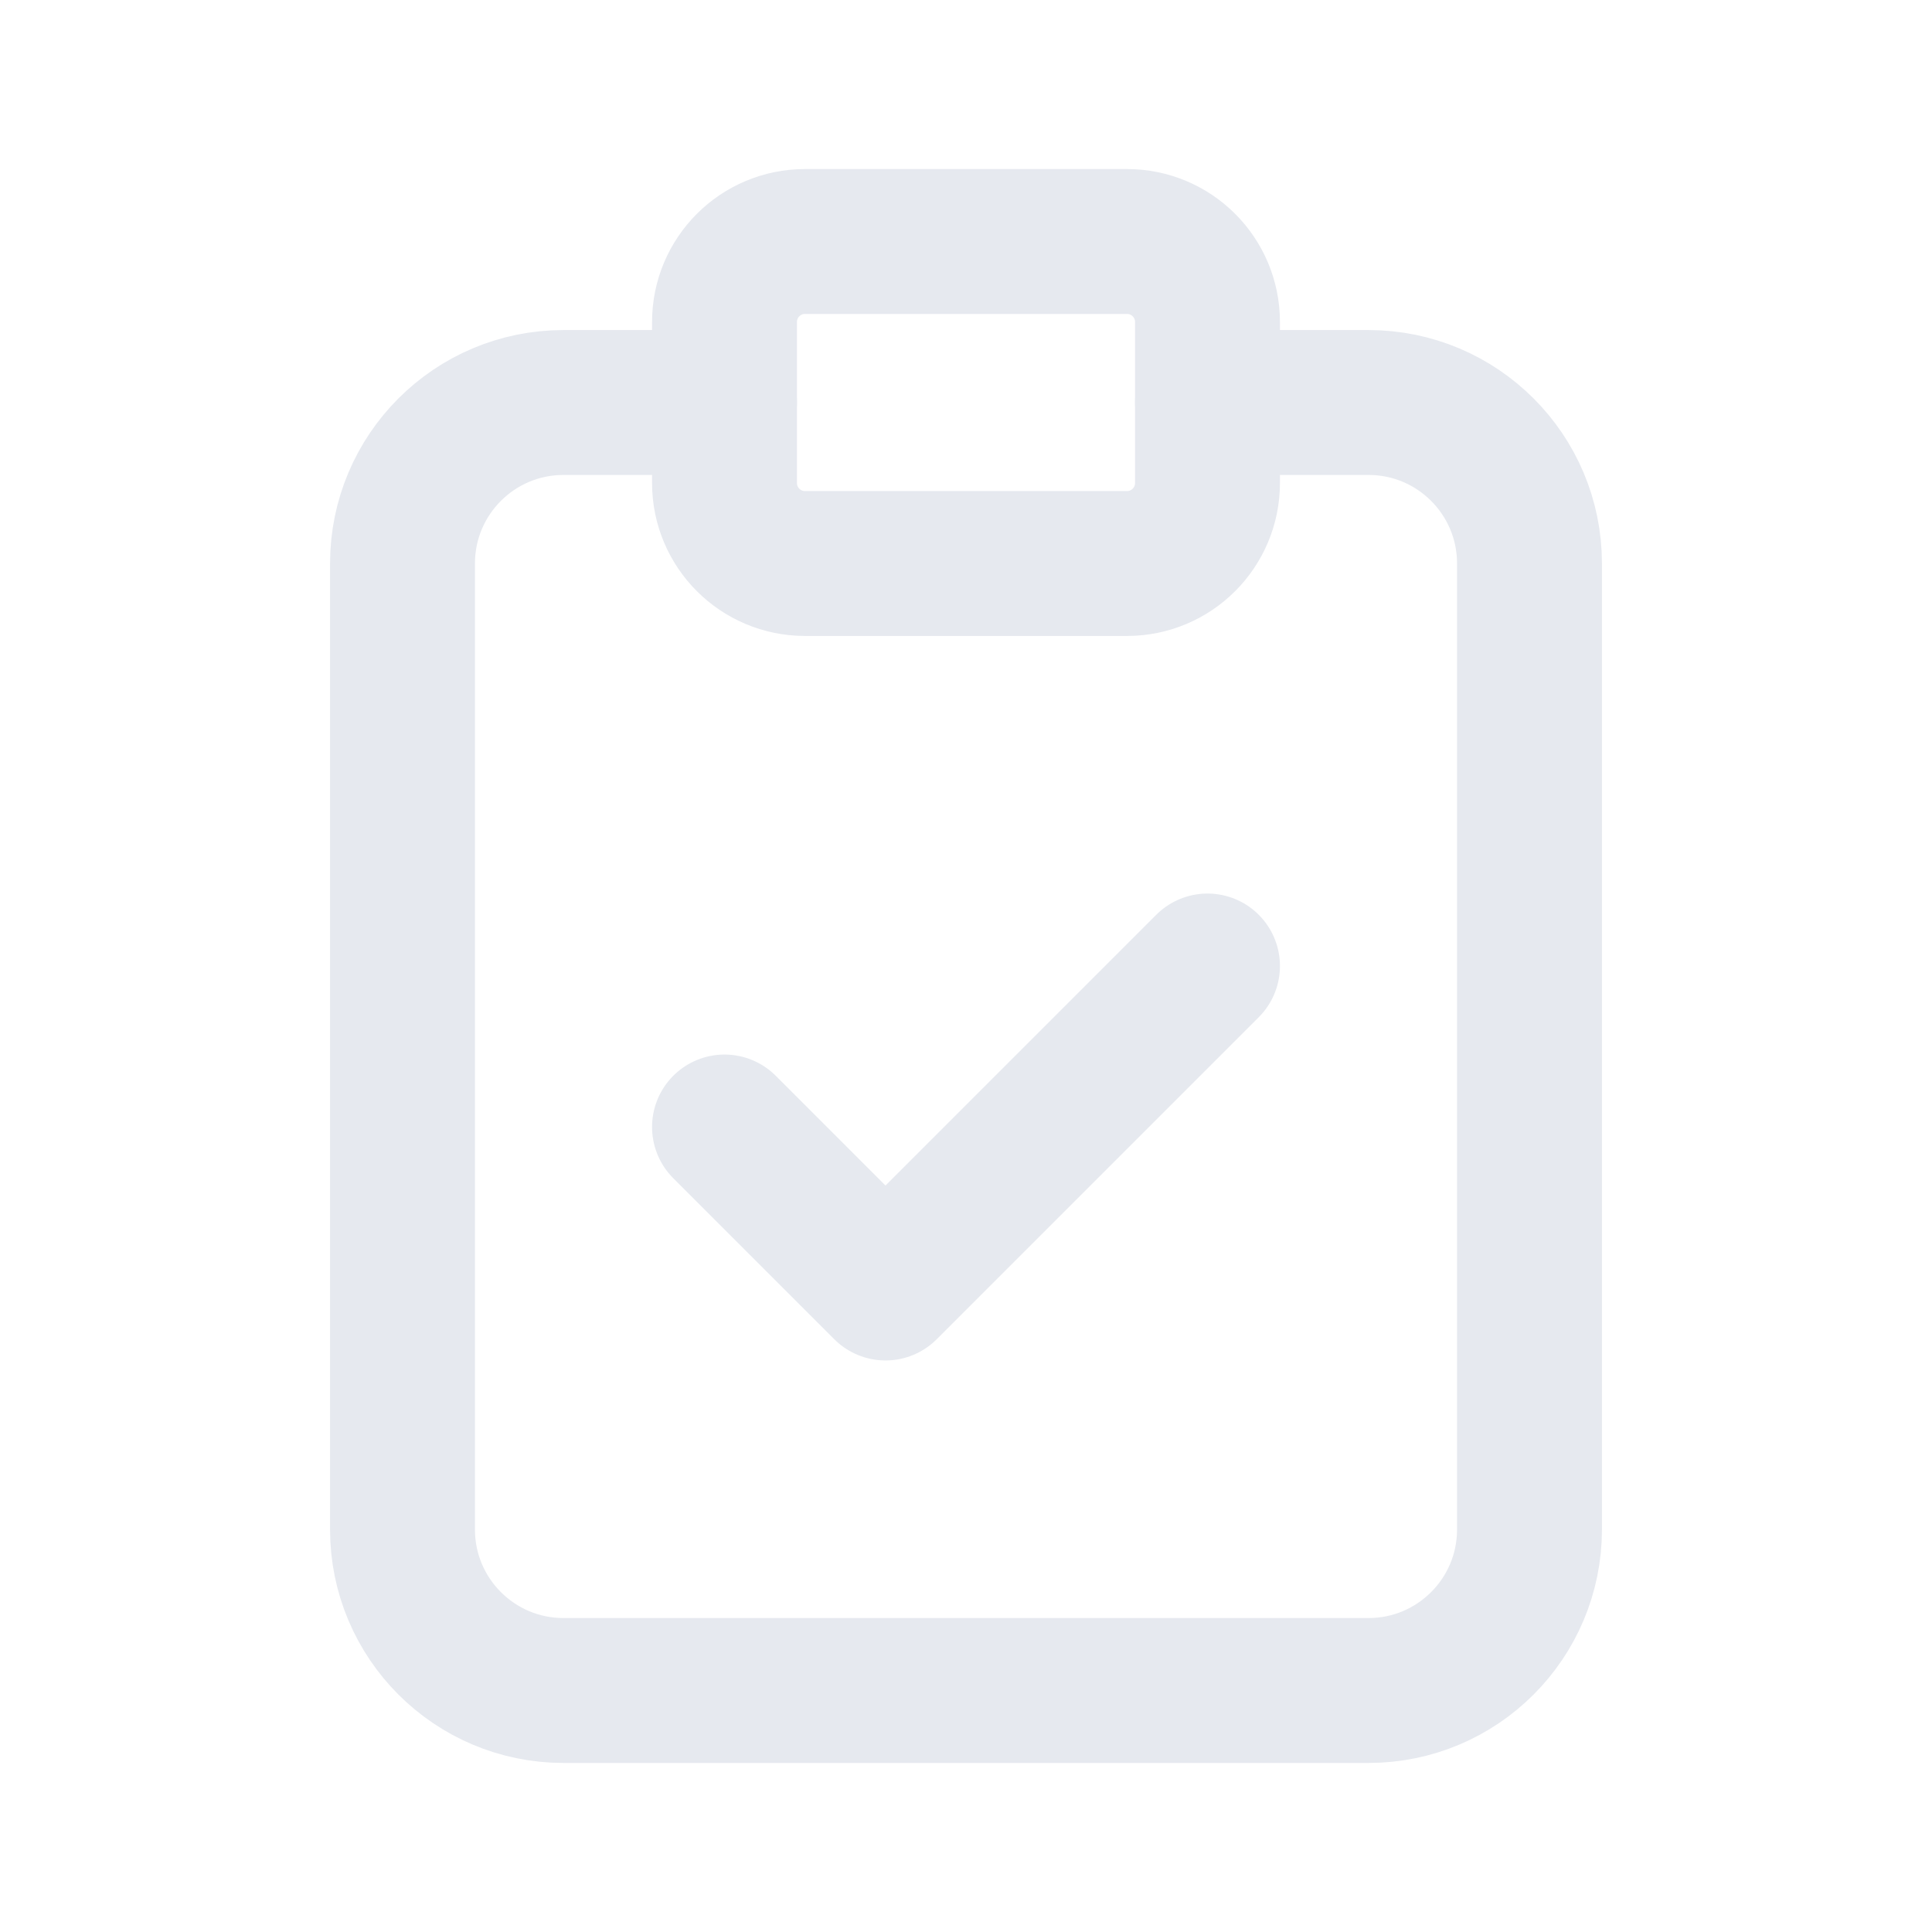
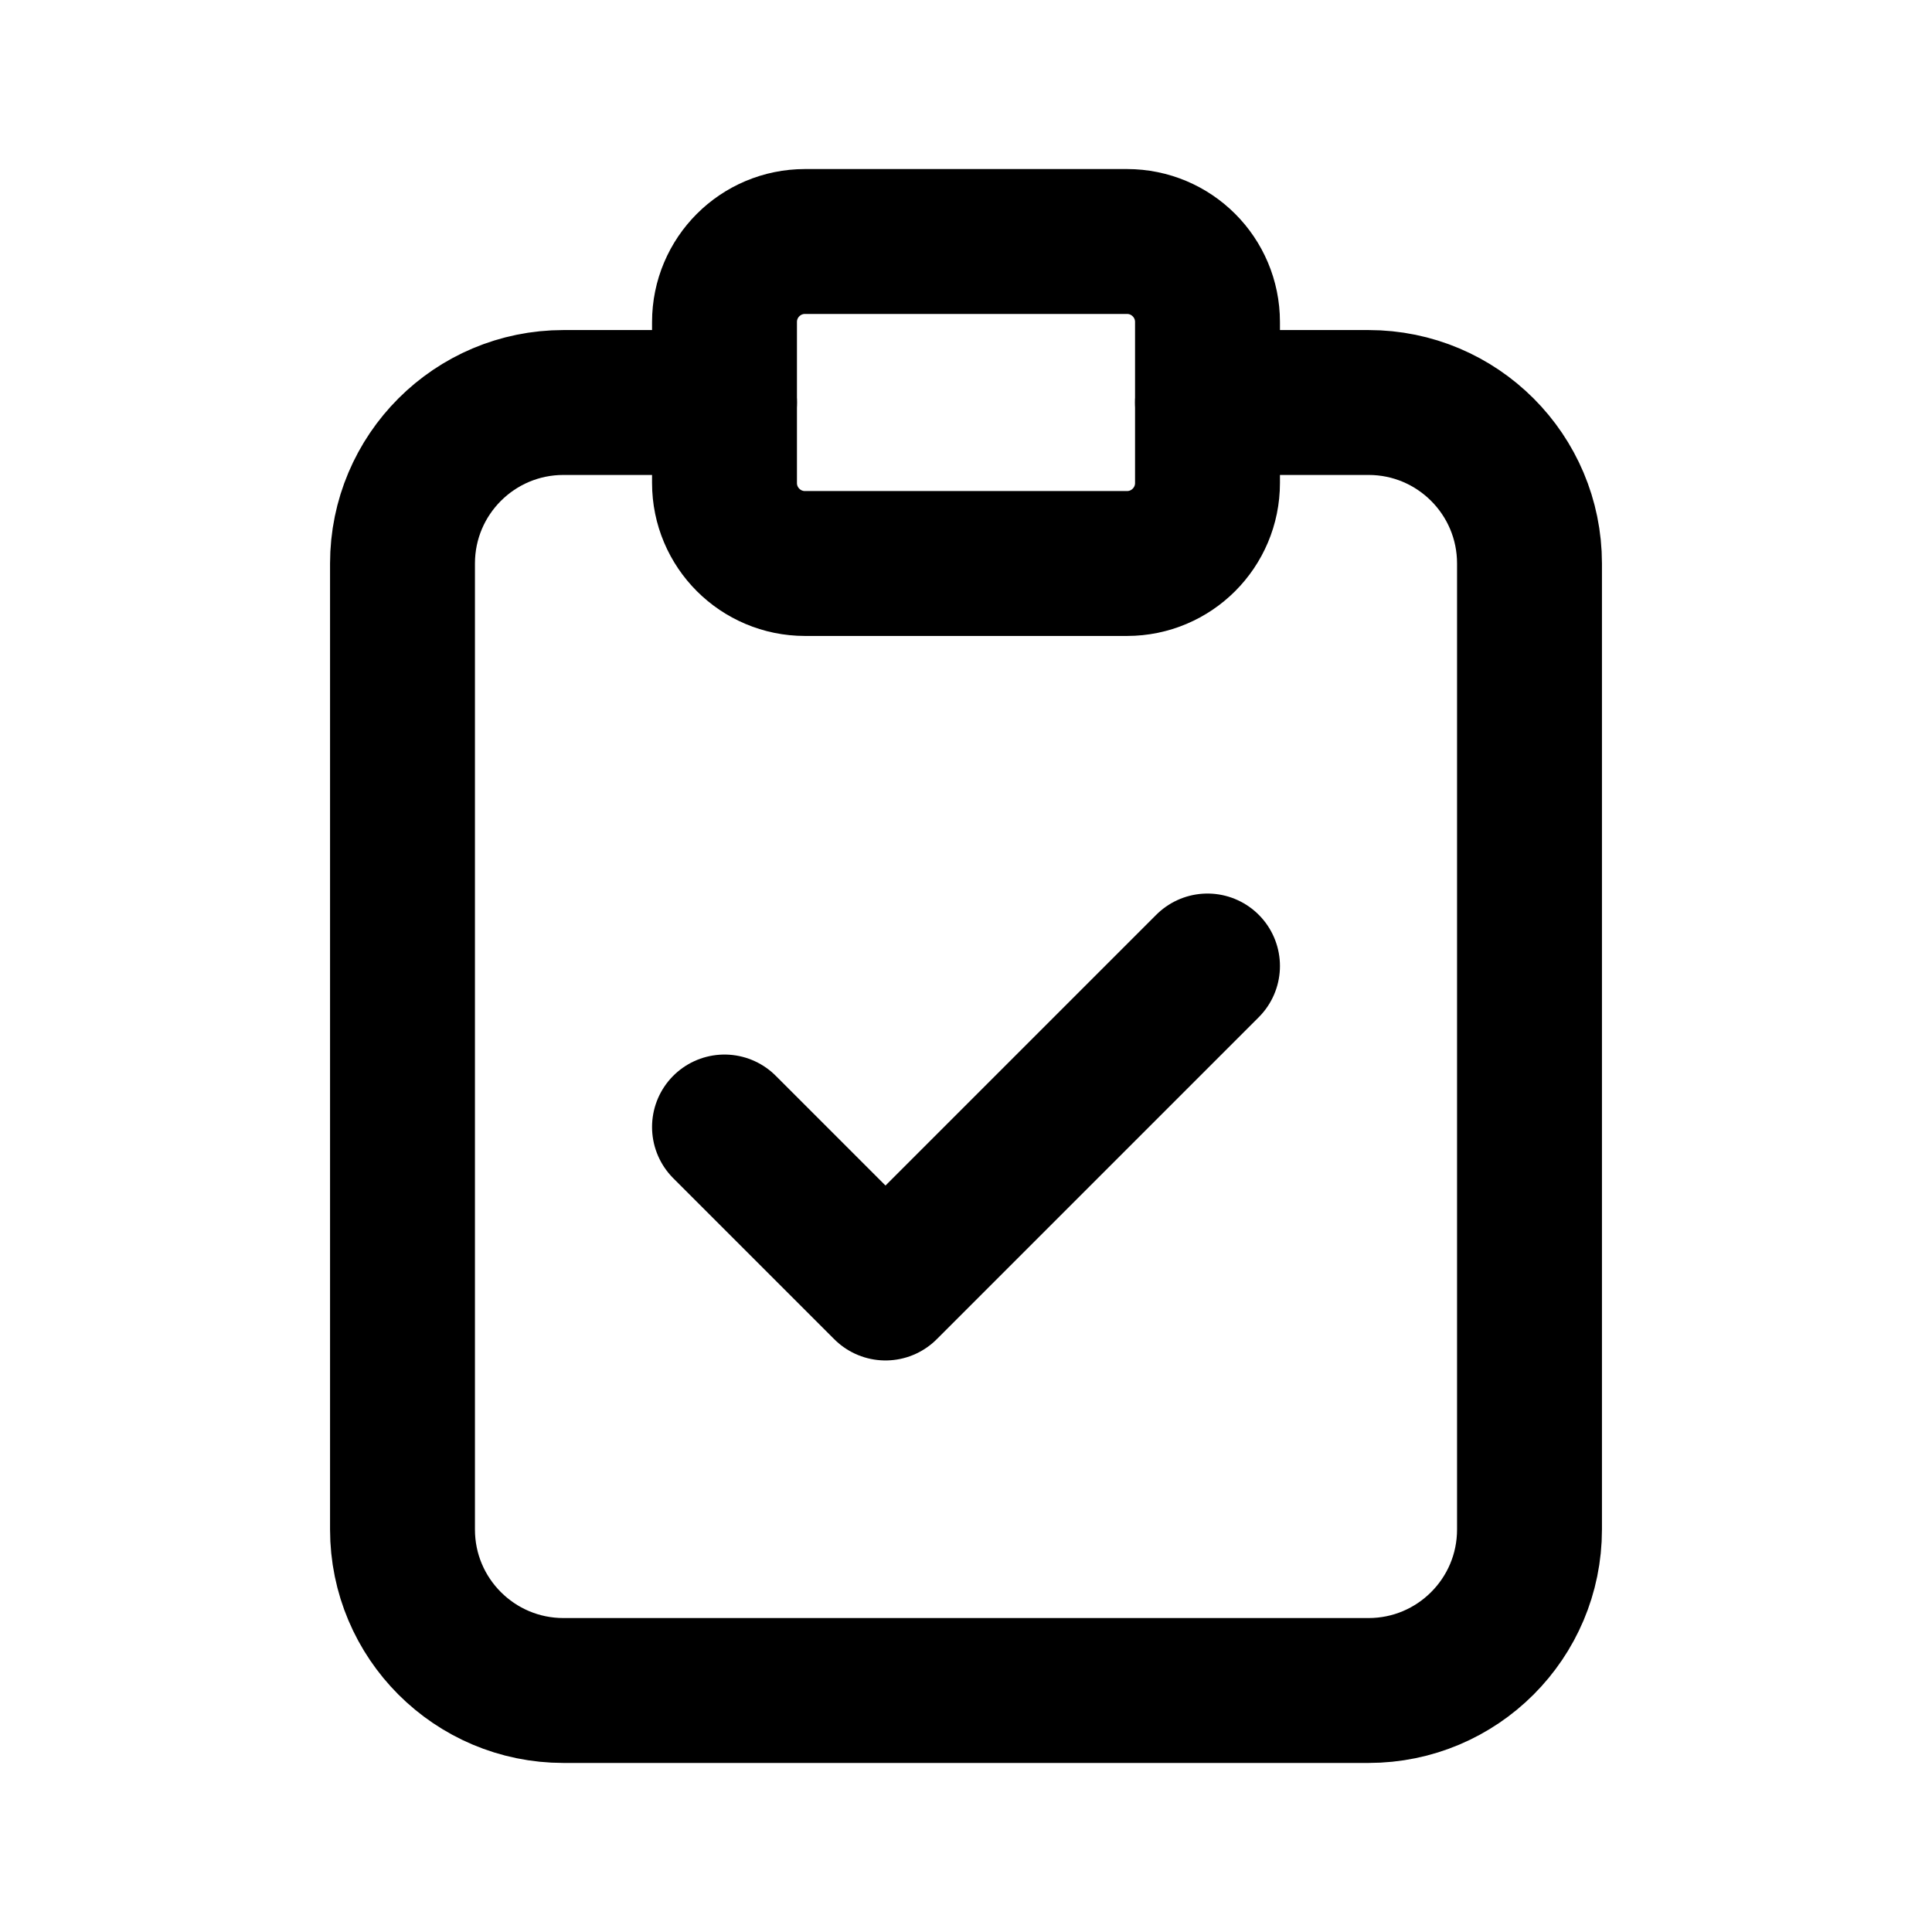
- <svg xmlns="http://www.w3.org/2000/svg" viewBox="0 0 24 24" fill="none" stroke="#E6E9EF" stroke-width="1.8" stroke-linecap="round" stroke-linejoin="round">
+ <svg xmlns="http://www.w3.org/2000/svg" viewBox="0 0 24 24" fill="none" stroke="currentColor" stroke-width="1.8" stroke-linecap="round" stroke-linejoin="round">
  <path d="M9 5H7a2 2 0 0 0-2 2v12a2 2 0 0 0 2 2h10a2 2 0 0 0 2-2V7a2 2 0 0 0-2-2h-2" />
  <rect x="9" y="3" width="6" height="4" rx="1" />
  <path d="m9 14 2 2 4-4" />
</svg>
